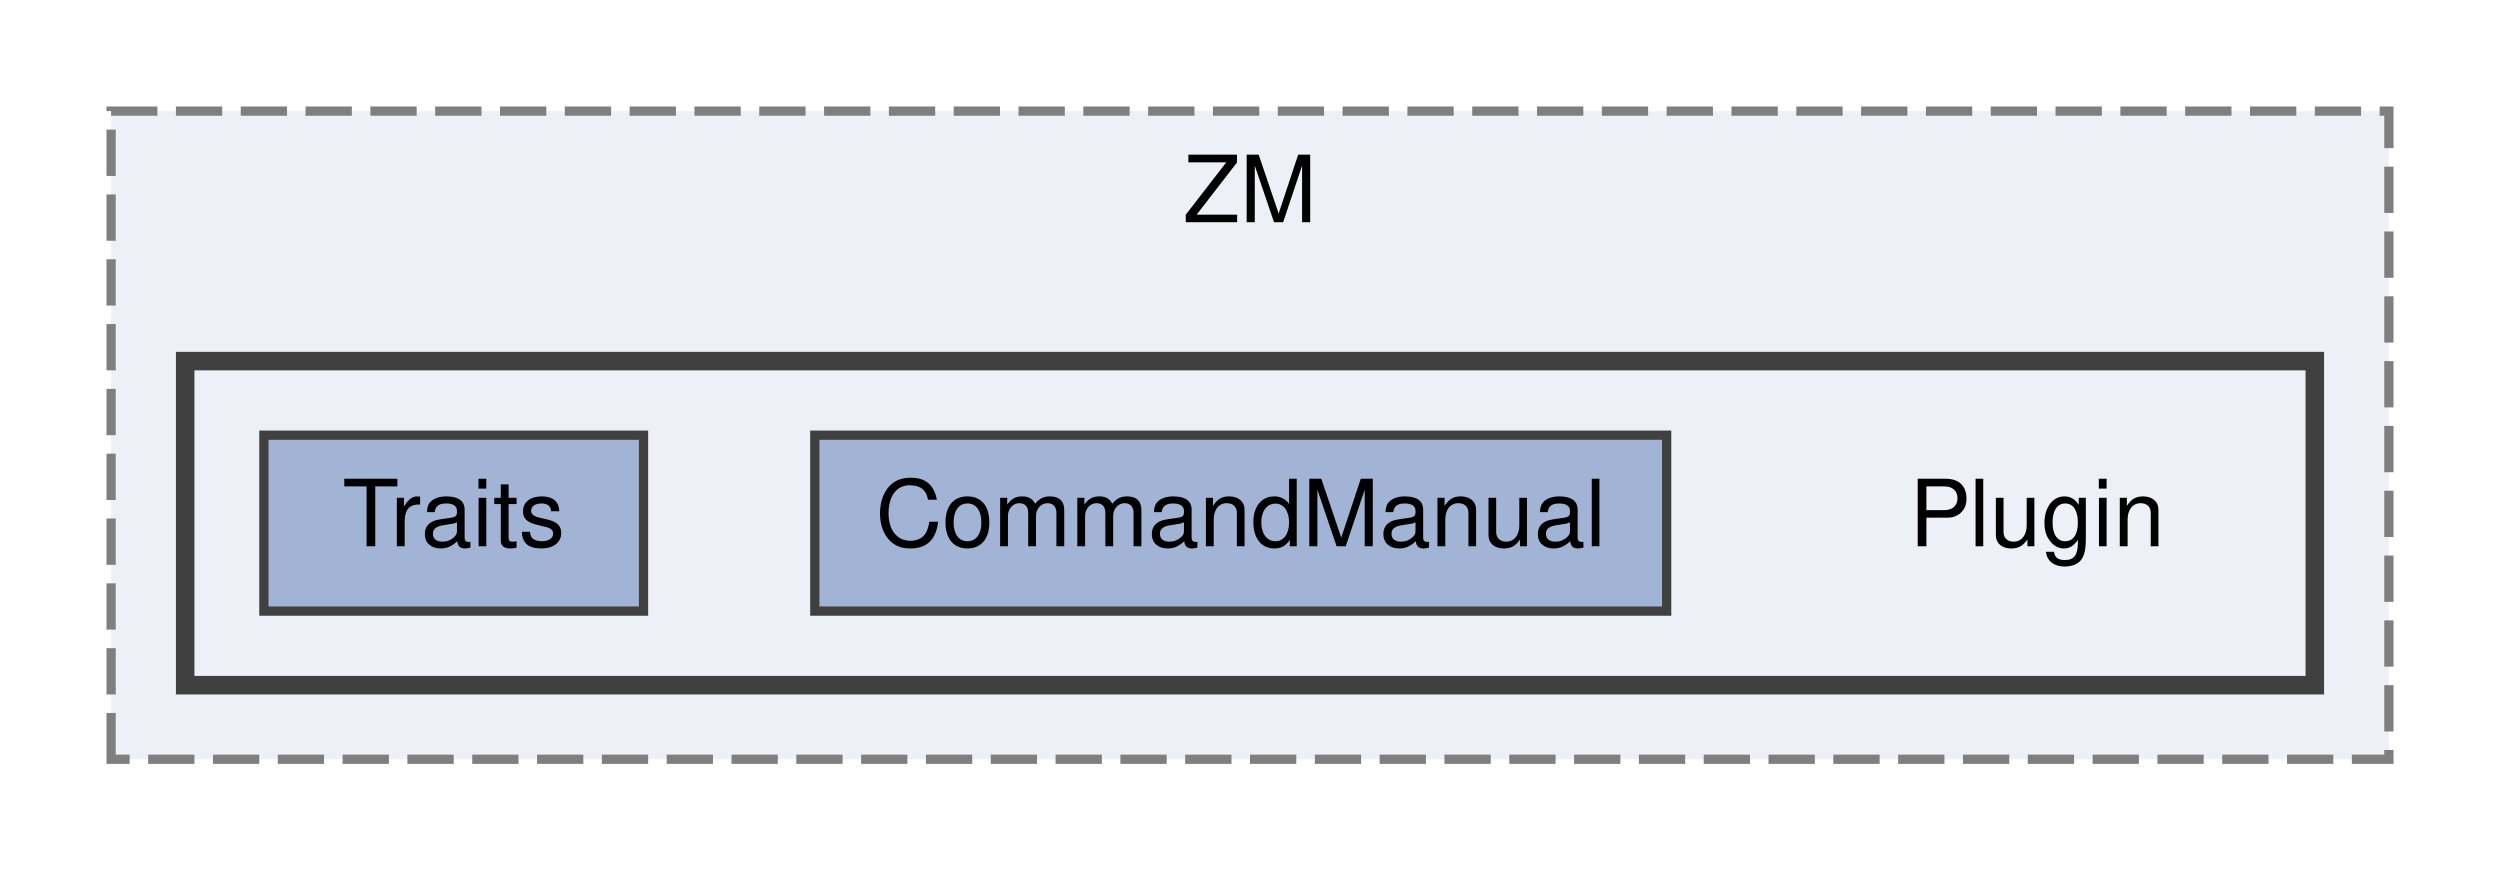
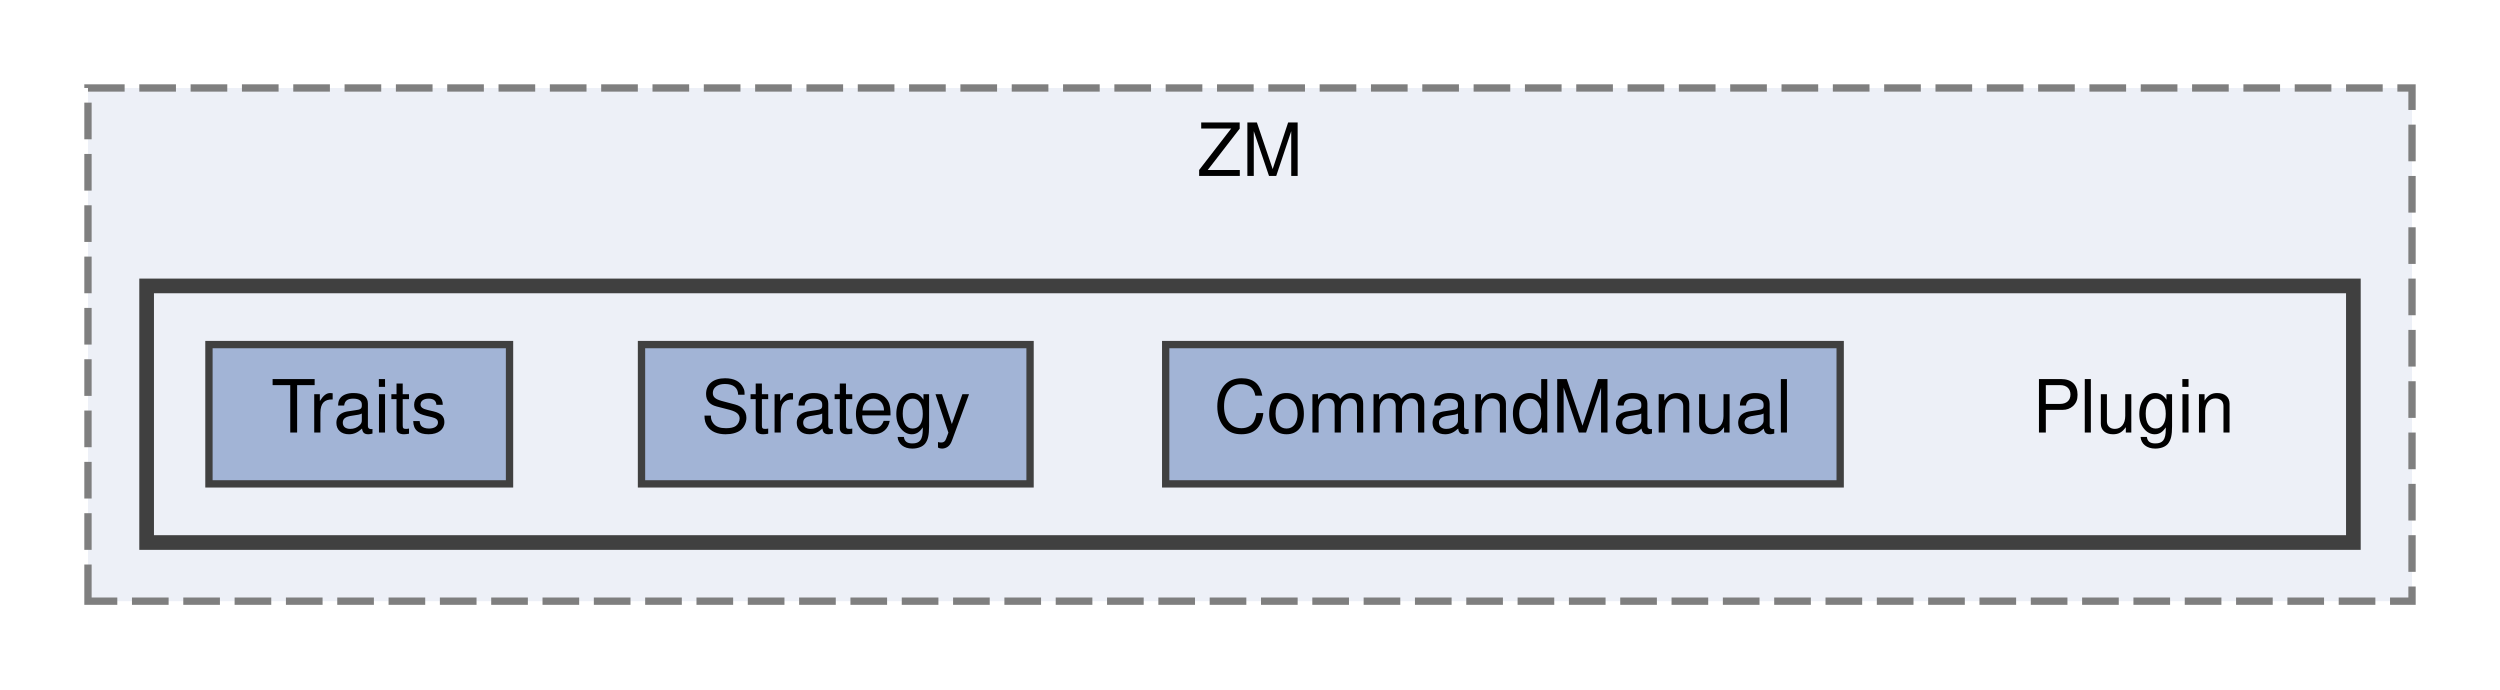
- <svg xmlns="http://www.w3.org/2000/svg" xmlns:xlink="http://www.w3.org/1999/xlink" width="270pt" height="94pt" viewBox="0.00 0.00 270.00 94.00">
+ <svg xmlns="http://www.w3.org/2000/svg" xmlns:xlink="http://www.w3.org/1999/xlink" width="341pt" height="94pt" viewBox="0.00 0.00 341.00 94.00">
  <g id="graph0" class="graph" transform="scale(1 1) rotate(0) translate(4 90)">
    <g id="clust1" class="cluster">
      <g id="a_clust1">
        <a xlink:href="dir_14547c19cd47bd2555adf353e72448ce.html" target="_top" xlink:title="ZM">
-           <polygon fill="#edf0f7" stroke="#7f7f7f" stroke-dasharray="5,2" points="8,-8 8,-78 254,-78 254,-8 8,-8" />
-           <text text-anchor="middle" x="131" y="-66" font-family="Helvetica,sans-Serif" font-size="10.00">ZM</text>
+           <polygon fill="#edf0f7" stroke="#7f7f7f" stroke-dasharray="5,2" points="8,-8 8,-78 325,-78 325,-8 8,-8" />
+           <text text-anchor="middle" x="166.5" y="-66" font-family="Helvetica,sans-Serif" font-size="10.00">ZM</text>
        </a>
      </g>
    </g>
    <g id="clust2" class="cluster">
      <g id="a_clust2">
        <a xlink:href="dir_1a087c55314947dcbbd912f1f81f160f.html" target="_top">
-           <polygon fill="#edf0f7" stroke="#404040" stroke-width="2" points="16,-16 16,-51 246,-51 246,-16 16,-16" />
+           <polygon fill="#edf0f7" stroke="#404040" stroke-width="2" points="16,-16 16,-51 317,-51 317,-16 16,-16" />
        </a>
      </g>
    </g>
    <g id="node1" class="node">
-       <text text-anchor="middle" x="216" y="-31" font-family="Helvetica,sans-Serif" font-size="10.00">Plugin</text>
+       <text text-anchor="middle" x="287" y="-31" font-family="Helvetica,sans-Serif" font-size="10.00">Plugin</text>
    </g>
    <g id="node2" class="node">
      <g id="a_node2">
        <a xlink:href="dir_b04f5c6e20ae447d34a415ef2026b1b0.html" target="_top" xlink:title="CommandManual">
-           <polygon fill="#a2b4d6" stroke="#404040" points="176,-43 84,-43 84,-24 176,-24 176,-43" />
-           <text text-anchor="middle" x="130" y="-31" font-family="Helvetica,sans-Serif" font-size="10.00">CommandManual</text>
+           <polygon fill="#a2b4d6" stroke="#404040" points="247,-43 155,-43 155,-24 247,-24 247,-43" />
+           <text text-anchor="middle" x="201" y="-31" font-family="Helvetica,sans-Serif" font-size="10.00">CommandManual</text>
        </a>
      </g>
    </g>
    <g id="node3" class="node">
      <g id="a_node3">
+         <a xlink:href="dir_1fcb1389e4ff08b56c2f544f13235c57.html" target="_top" xlink:title="Strategy">
+           <polygon fill="#a2b4d6" stroke="#404040" points="136.5,-43 83.5,-43 83.5,-24 136.5,-24 136.5,-43" />
+           <text text-anchor="middle" x="110" y="-31" font-family="Helvetica,sans-Serif" font-size="10.00">Strategy</text>
+         </a>
+       </g>
+     </g>
+     <g id="node4" class="node">
+       <g id="a_node4">
        <a xlink:href="dir_b44262b9228cbb5b7014731b35e08080.html" target="_top" xlink:title="Traits">
          <polygon fill="#a2b4d6" stroke="#404040" points="65.5,-43 24.5,-43 24.5,-24 65.5,-24 65.5,-43" />
          <text text-anchor="middle" x="45" y="-31" font-family="Helvetica,sans-Serif" font-size="10.00">Traits</text>
        </a>
      </g>
    </g>
  </g>
</svg>
